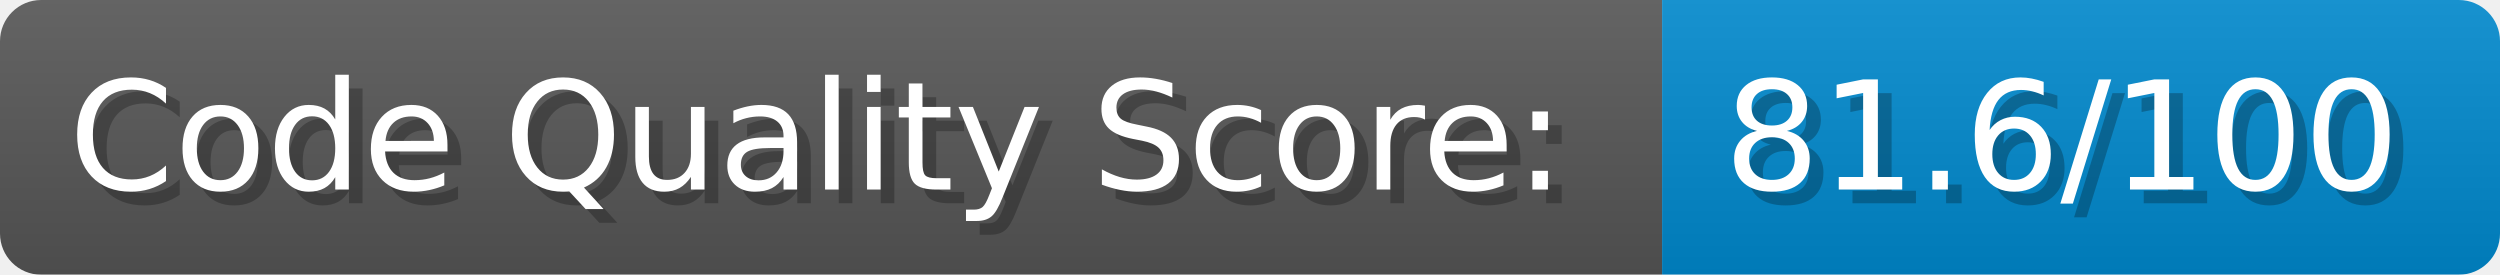
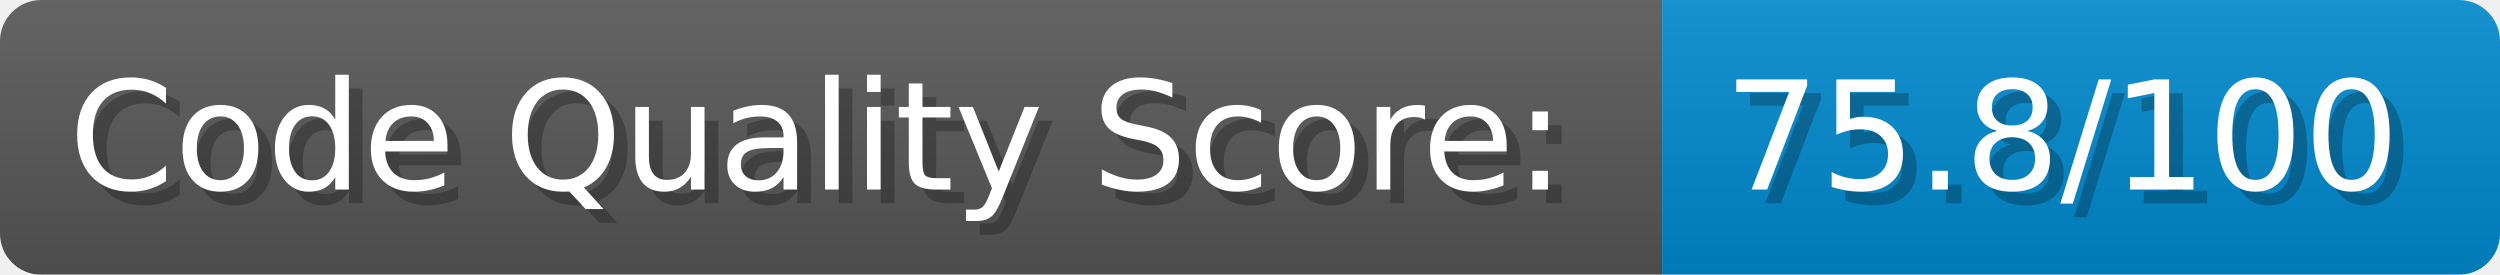
- <svg xmlns="http://www.w3.org/2000/svg" width="273" height="30" viewBox="0 0 1820 200" role="img" aria-label="Code Quality Score:: 81.6/100">
+ <svg xmlns="http://www.w3.org/2000/svg" width="273" height="30" viewBox="0 0 1820 200" role="img" aria-label="Code Quality Score:: 75.8/100">
  <linearGradient id="a" x2="0" y2="100%">
    <stop offset="0" stop-opacity=".1" stop-color="#EEE" />
    <stop offset="1" stop-opacity=".1" />
  </linearGradient>
  <mask id="m">
    <rect width="1820" height="200" rx="30" fill="#FFF" />
  </mask>
  <g mask="url(#m)">
    <rect width="1210" height="200" fill="#555" />
    <rect width="610" height="200" fill="#08C" x="1210" />
    <rect width="1820" height="200" fill="url(#a)" />
  </g>
  <g aria-hidden="true" fill="#fff" text-anchor="start" font-family="Verdana,DejaVu Sans,sans-serif" font-size="110">
    <text x="60" y="148" textLength="1110" fill="#000" opacity="0.25">Code Quality Score:</text>
    <text x="50" y="138" textLength="1110">Code Quality Score:</text>
-     <text x="1265" y="148" textLength="510" fill="#000" opacity="0.25">81.6/100</text>
-     <text x="1255" y="138" textLength="510">81.6/100</text>
+     <text x="1265" y="148" textLength="510" fill="#000" opacity="0.25">75.8/100</text>
+     <text x="1255" y="138" textLength="510">75.8/100</text>
  </g>
</svg>
